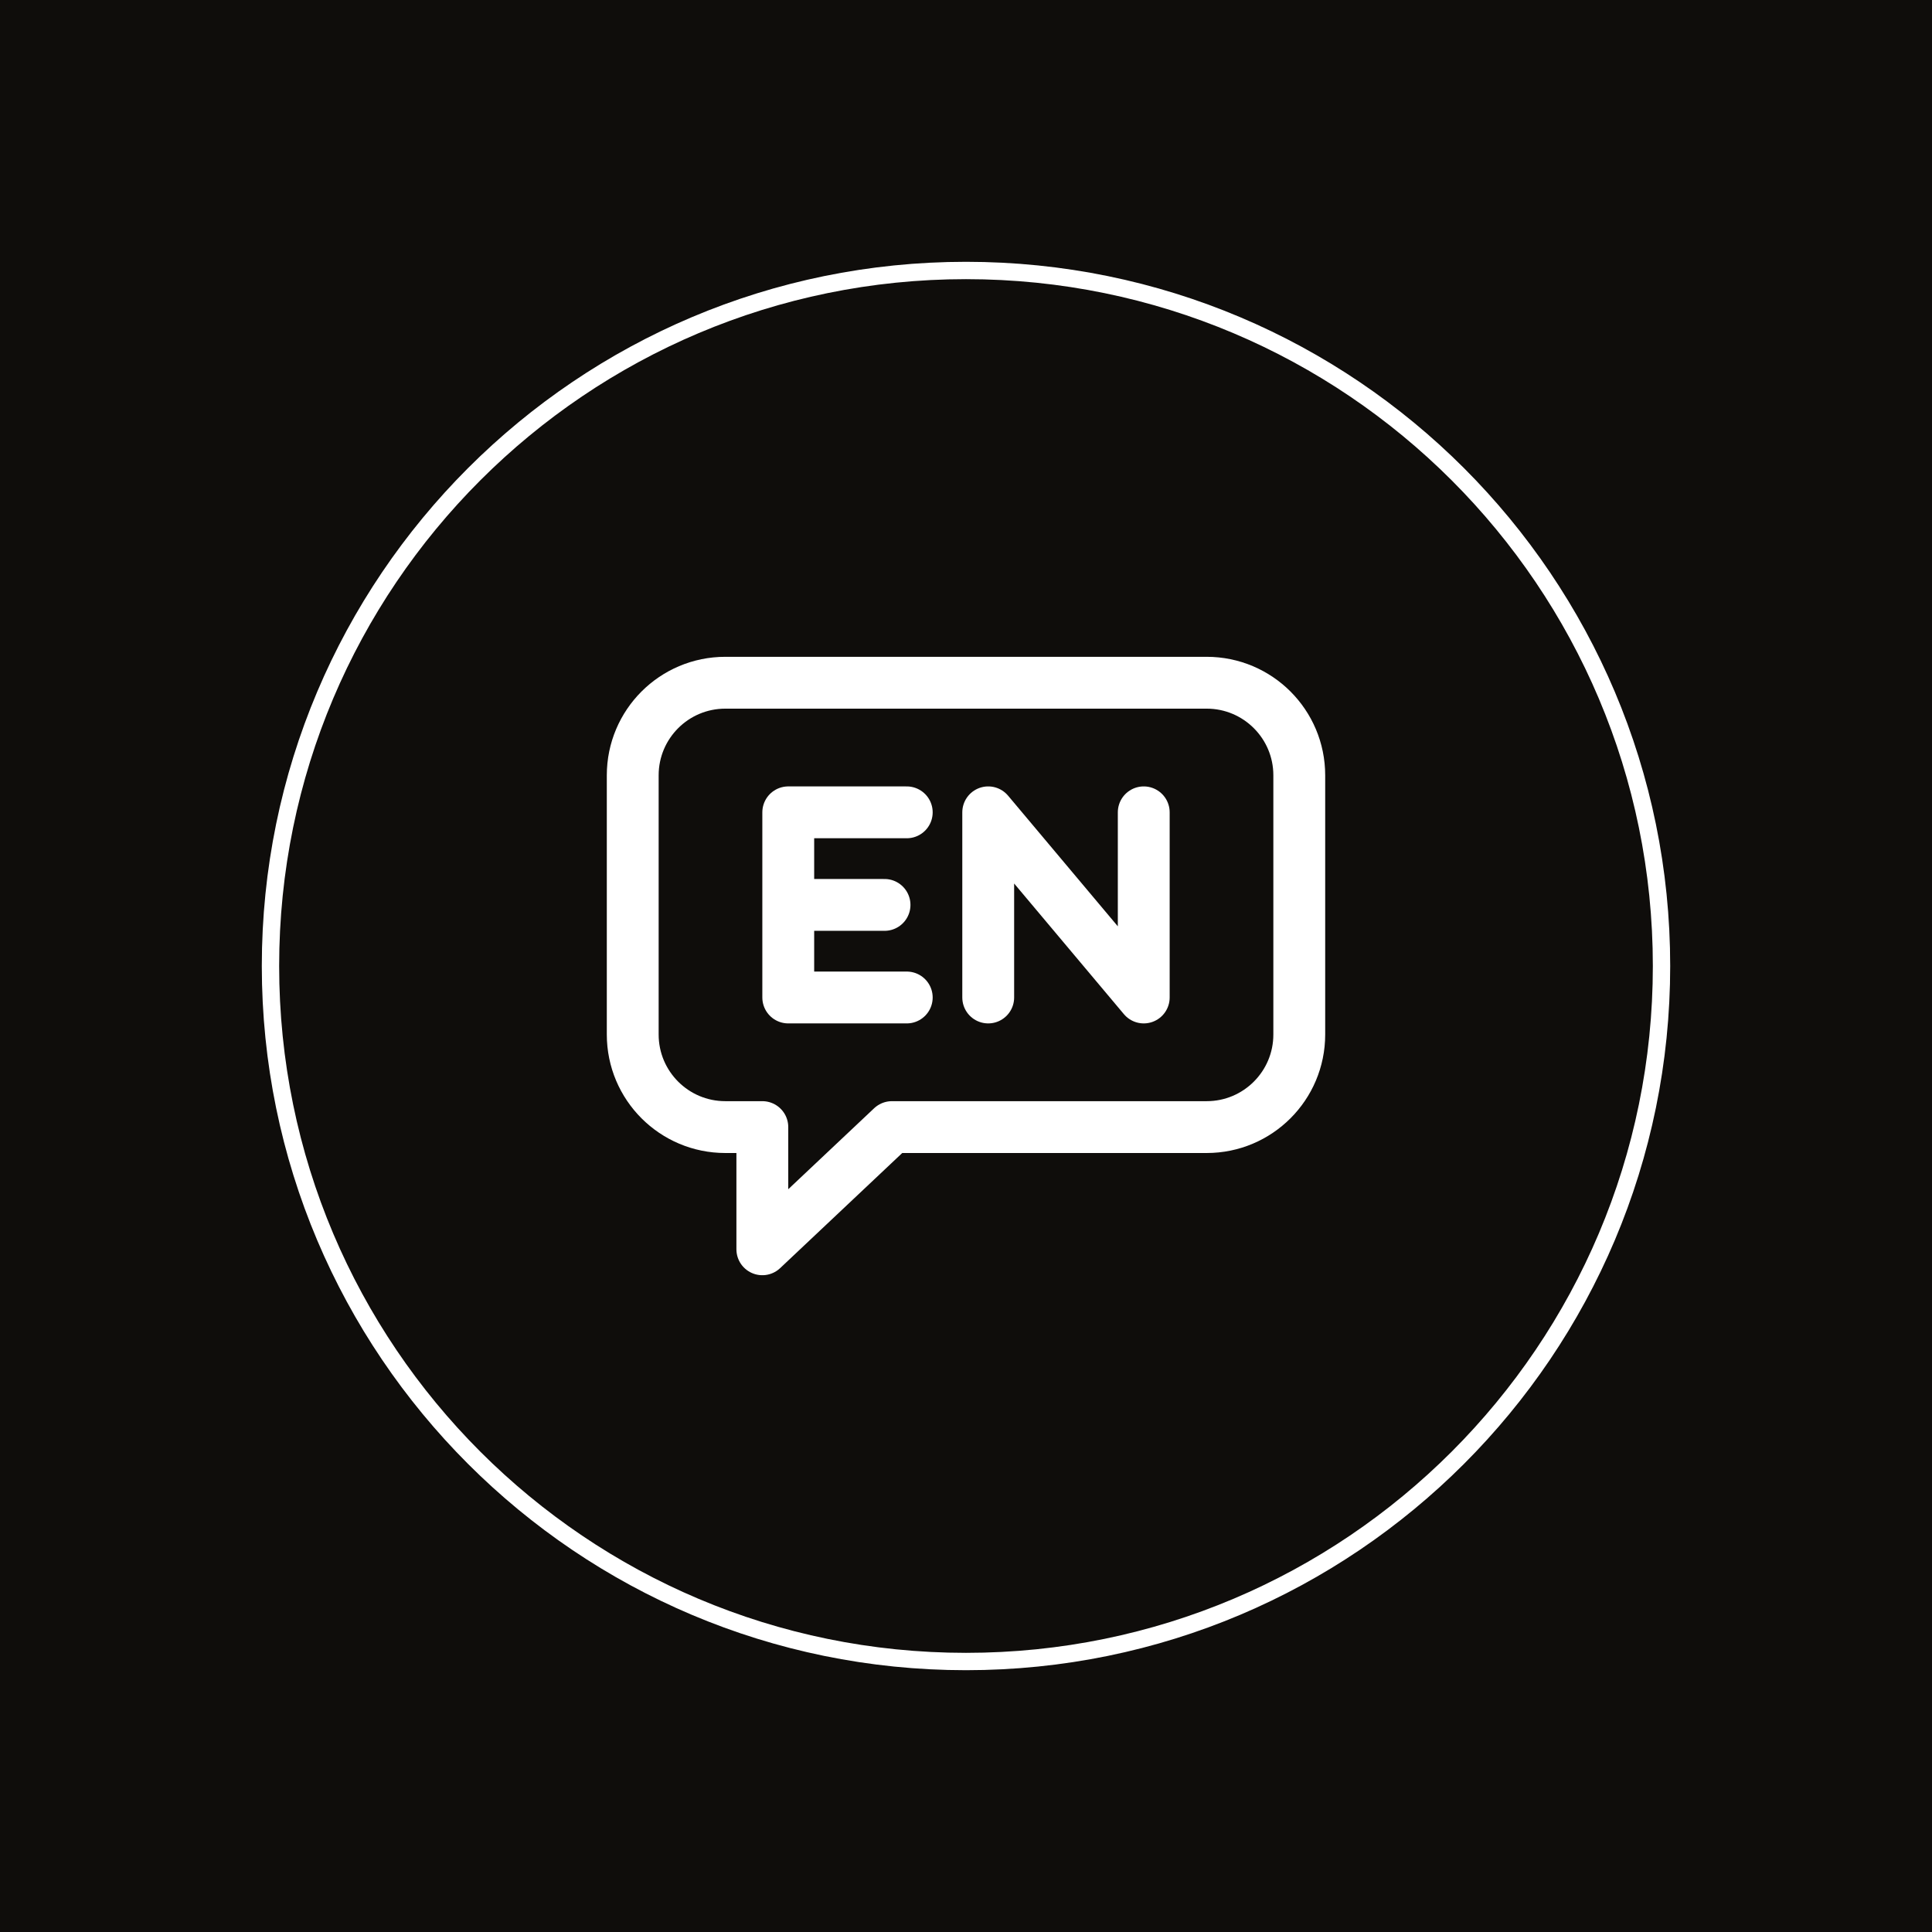
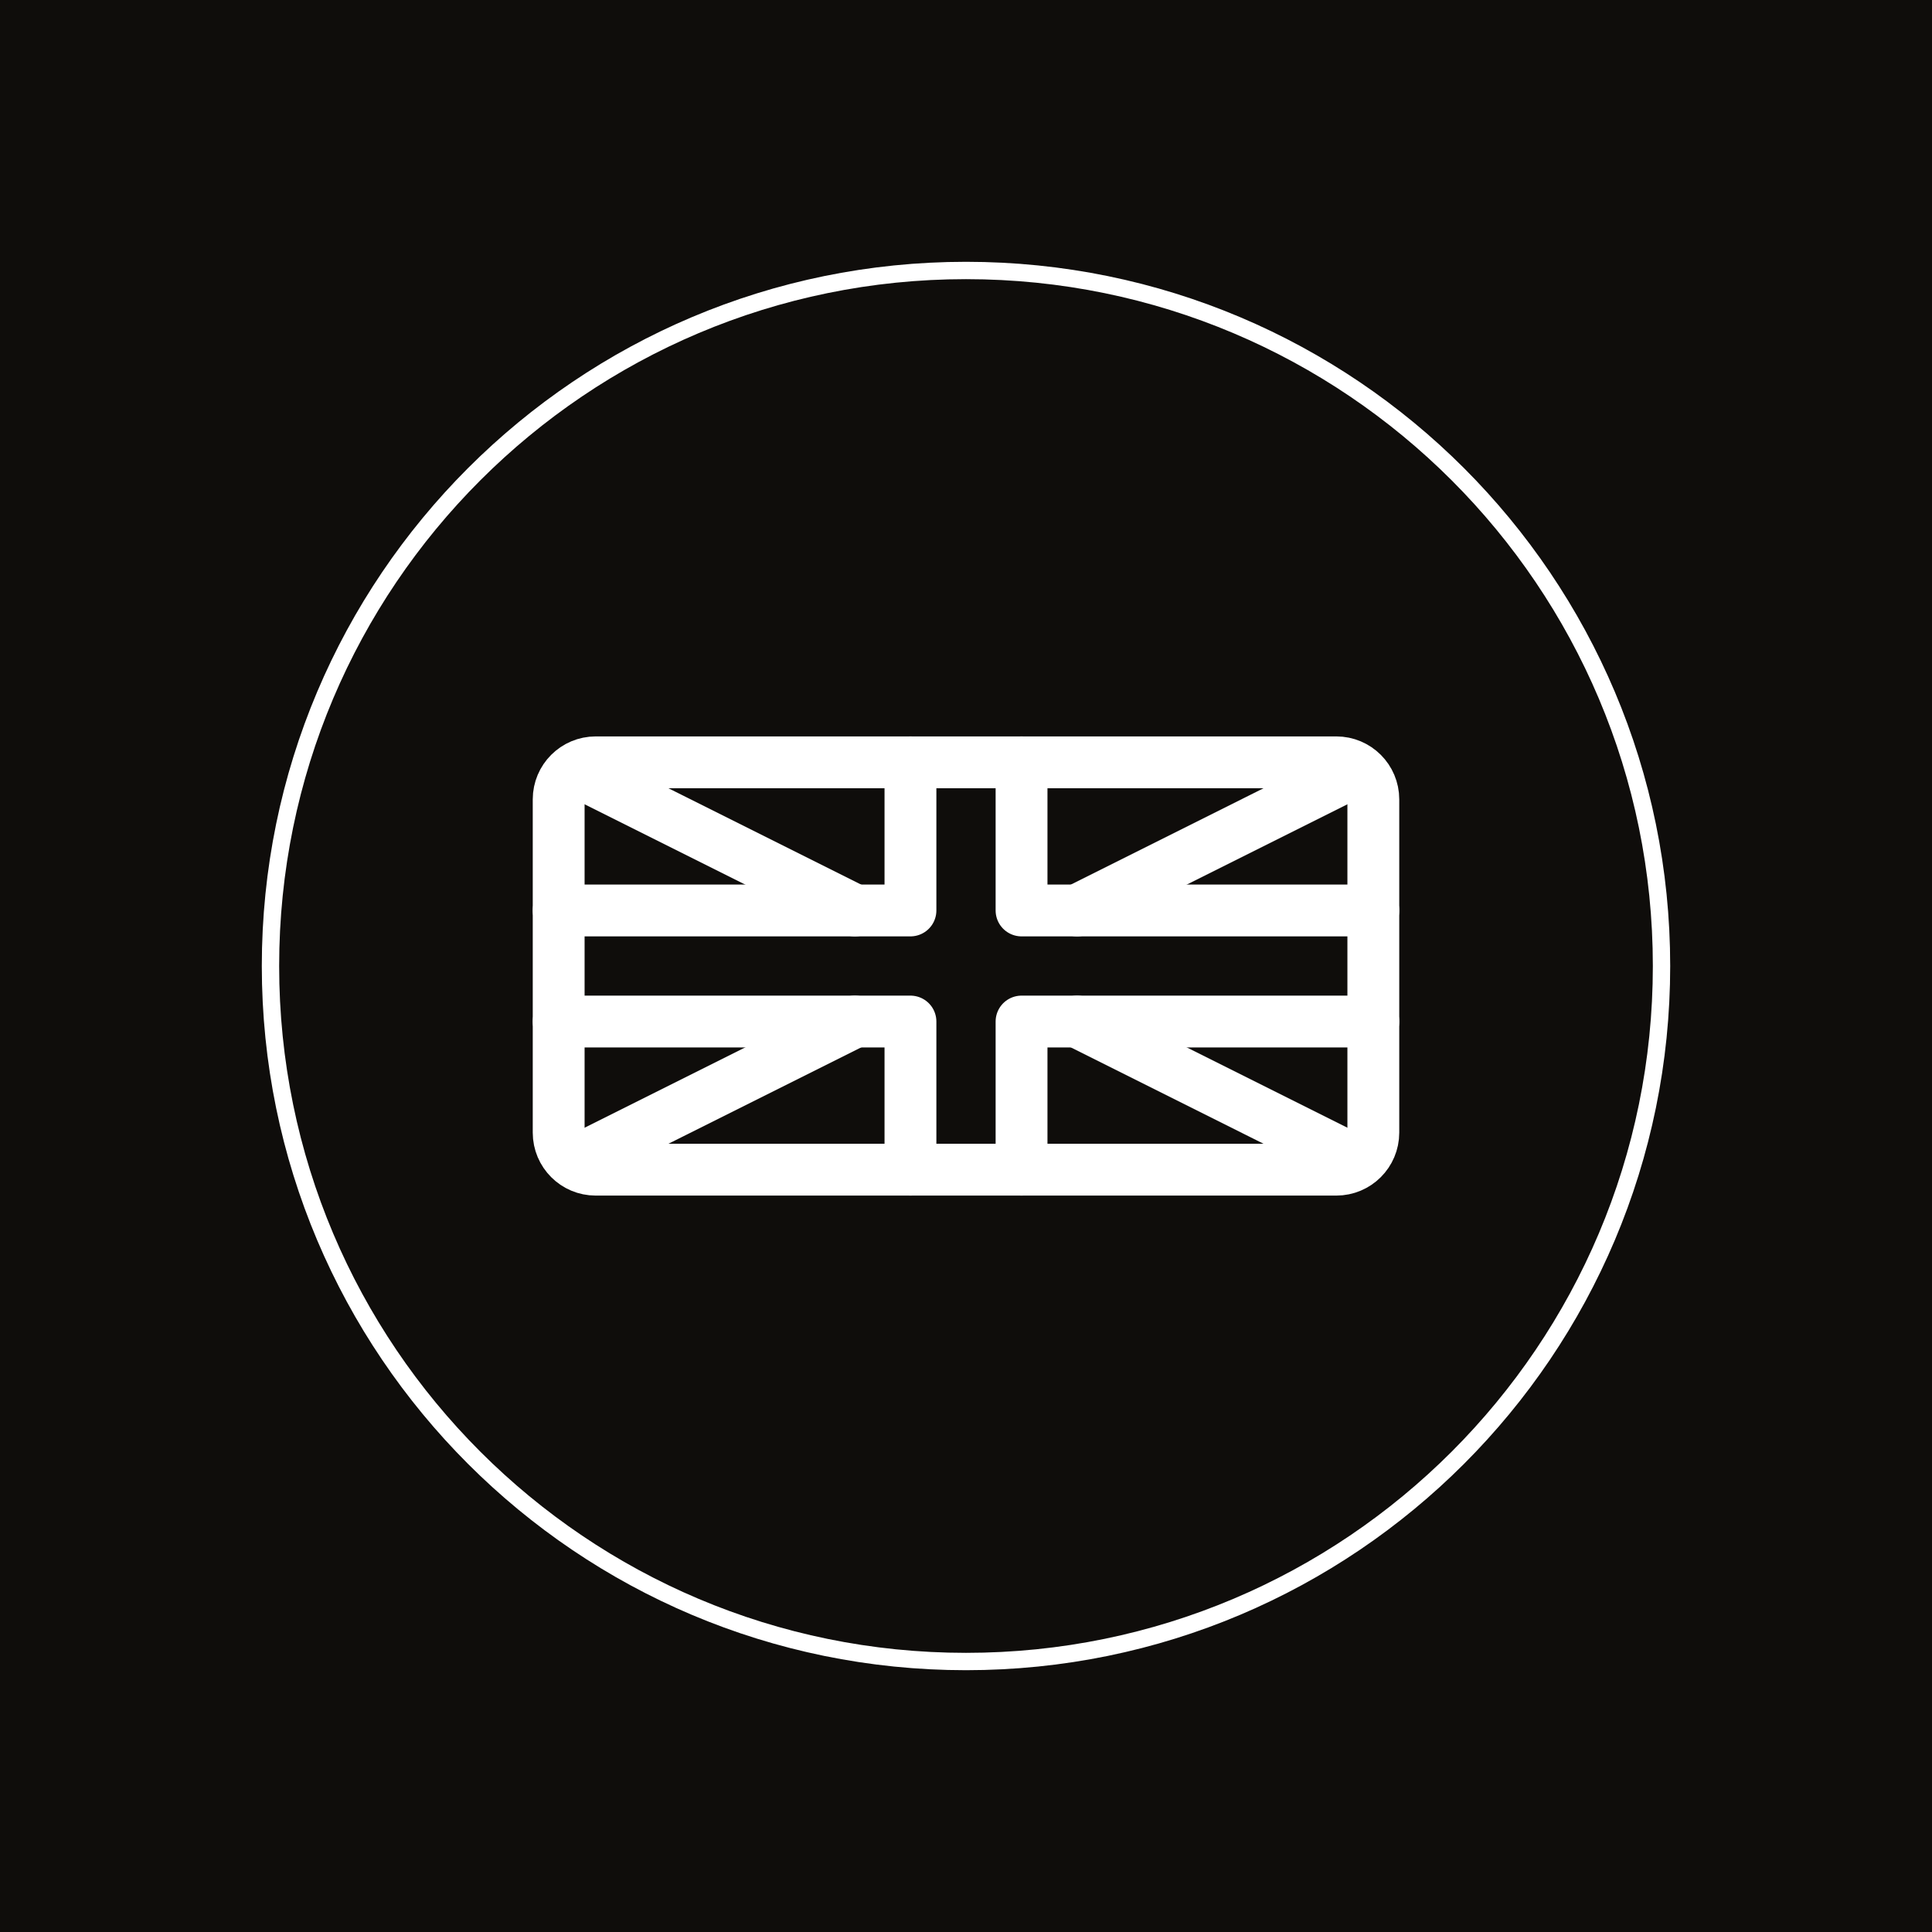
<svg xmlns="http://www.w3.org/2000/svg" width="1080" height="1080" viewBox="0 0 1080 1080">
  <rect width="1080" height="1080" fill="#0f0d0b" />
  <circle cx="540" cy="540" r="388.8" fill="none" stroke="#ffffff" stroke-width="9.7" />
-   <g transform="translate(291.6 288.5) scale(20.7)" fill="none" stroke="#ffffff" stroke-width="1.4" stroke-linecap="round" stroke-linejoin="round">
-     <path d="M5.5 4.5H18.5A2.5 2.5 0 0 1 21 7V14A2.5 2.5 0 0 1 18.5 16.5H10L6.5 19.8V16.5H5.5A2.5 2.5 0 0 1 3 14V7A2.5 2.5 0 0 1 5.5 4.5Z" />
-     <path d="M10.4 8H7.2V13H10.4M7.2 10.5H9.8" />
-     <path d="M12.6 13V8L16.8 13V8" />
+   <g transform="translate(291.6 291.6) scale(20.7)" fill="none" stroke="#ffffff" stroke-width="1.4" stroke-linecap="round" stroke-linejoin="round">
+     <rect x="1" y="6.5" width="22" height="11" rx="1" />
+     <path d="M10.5 6.5V10.5H1M13.5 6.5V10.5H23M10.5 17.5V13.5H1M13.5 17.5V13.5H23" />
+     <path d="M1.7 6.85L9 10.5M22.3 6.85L15 10.5M1.7 17.15L9 13.5M22.3 17.15L15 13.5" />
  </g>
</svg>
